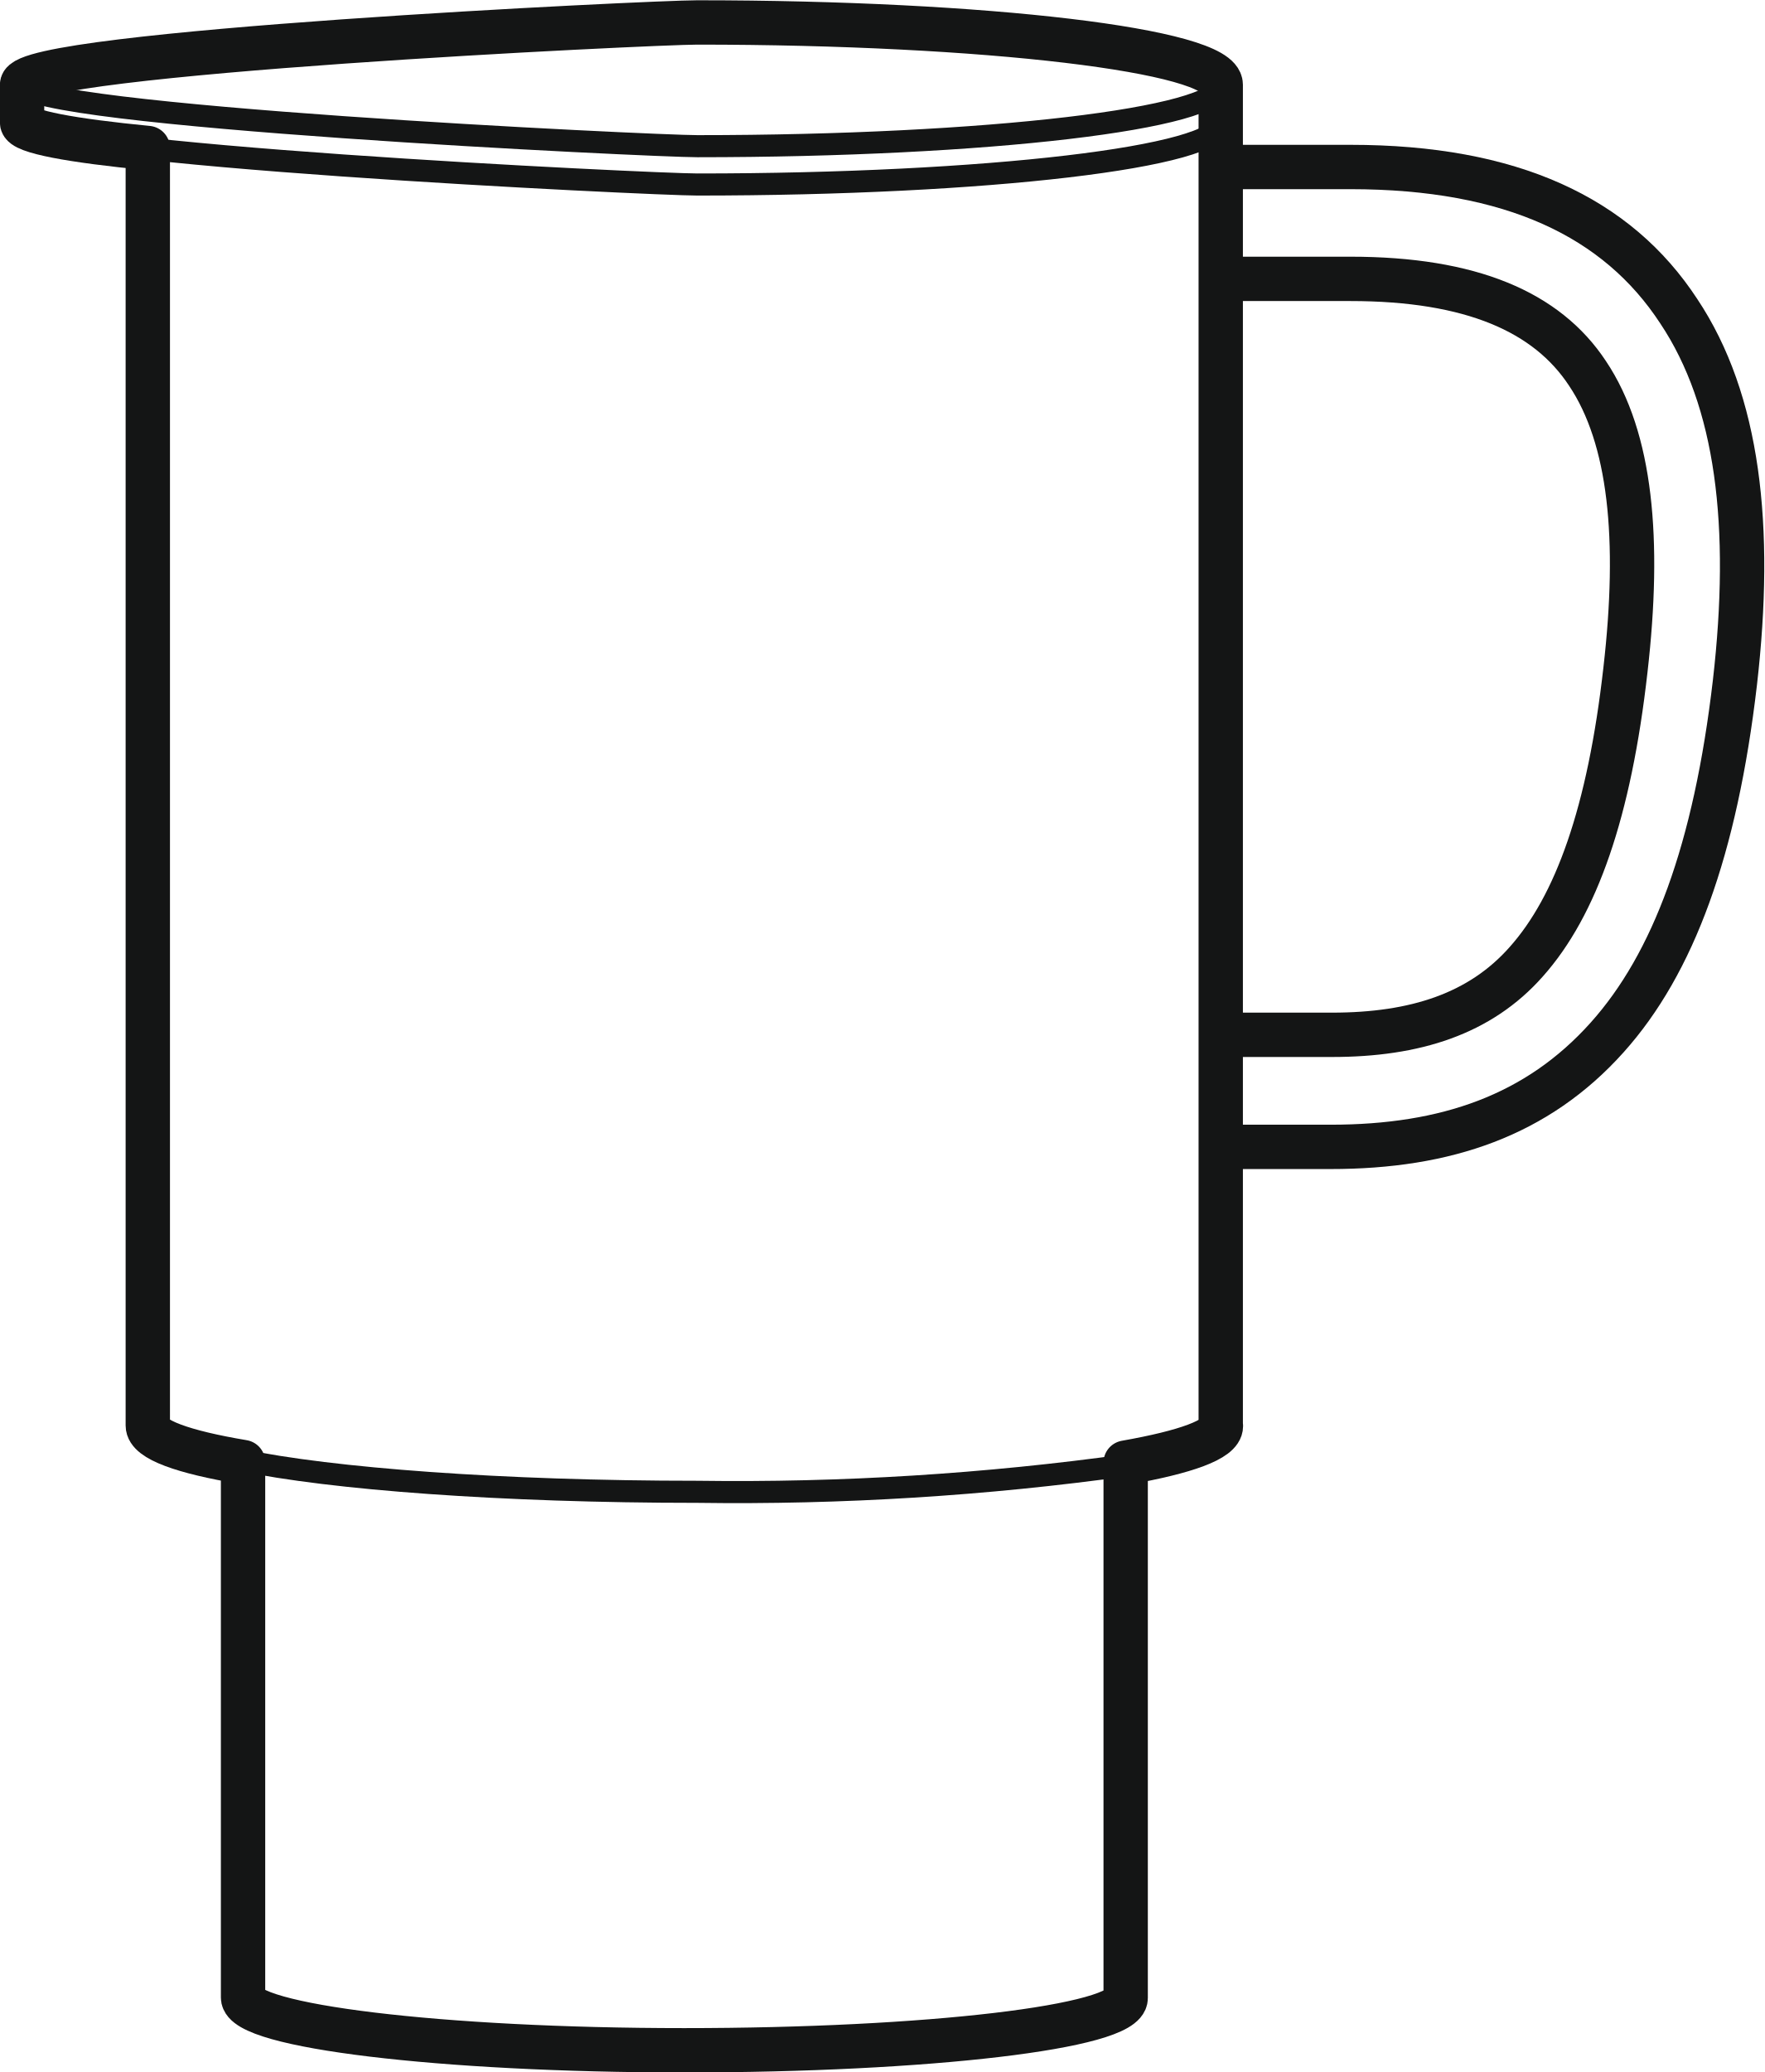
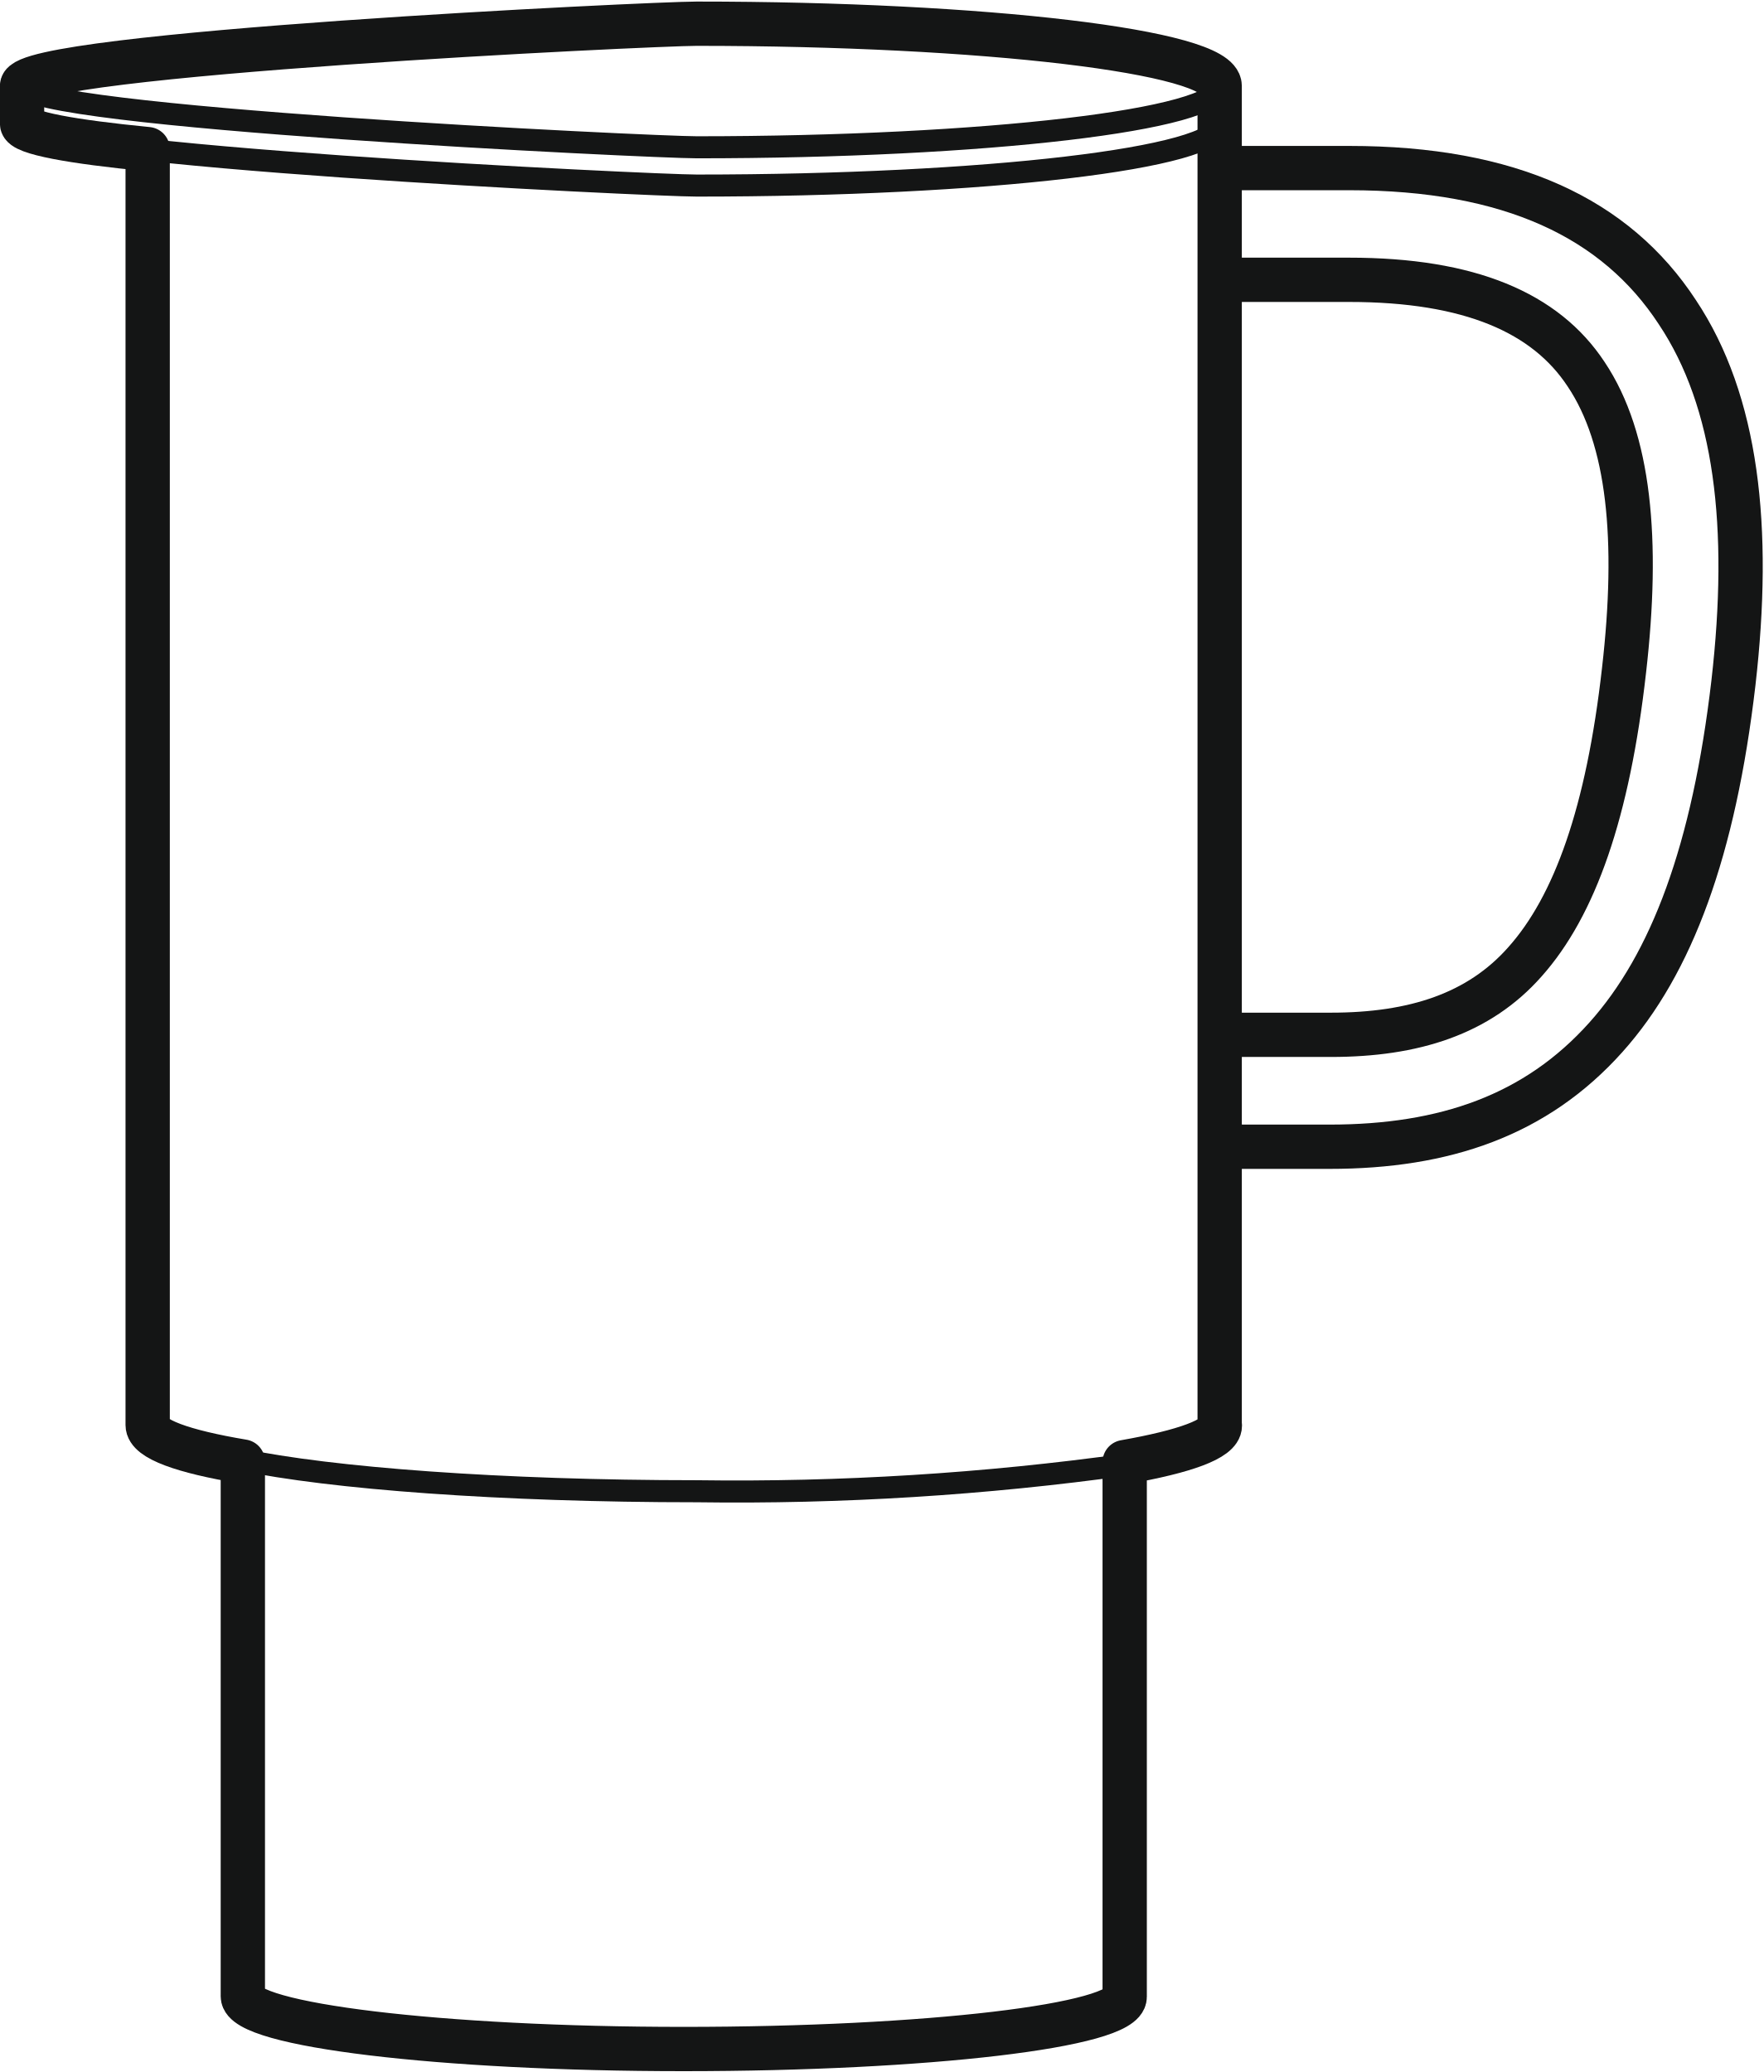
- <svg xmlns="http://www.w3.org/2000/svg" id="Режим_изоляции" data-name="Режим изоляции" width="34.12mm" height="40.05mm" viewBox="0 0 96.72 113.51">
+ <svg xmlns="http://www.w3.org/2000/svg" id="Режим_изоляции" data-name="Режим изоляции" width="97px" height="114px" viewBox="0 0 96.72 113.51">
  <defs>
    <style>.cls-1,.cls-2,.cls-3{fill:none;stroke:#141515;}.cls-1{stroke-linejoin:round;}.cls-1,.cls-3{stroke-width:2.43px;}.cls-2,.cls-3{stroke-miterlimit:10;}.cls-2{stroke-width:1.21px;}</style>
  </defs>
  <path class="cls-1" d="M66.91,78.13c0,0.73-1.93,1.42-5.22,2v29.34c0,1.58-10.84,2.86-24.2,2.86S13.32,111,13.32,109.44V80.1c-3.29-.55-5.22-1.24-5.22-2v-70C4,7.7,1.21,7.21,1.21,6.71V4.63c0-1.76,34.56-3.41,37-3.41,15.83,0,28.69,1.54,28.69,3.41v73.5Z" />
  <path class="cls-2" d="M61.83,80.26a155.43,155.43,0,0,1-23.61,1.47c-10.75,0-20.09-.71-25-1.74" />
  <path class="cls-3" d="M66.91,9.14H74c8.84,0,14.63,2.75,18,7.9,3.27,4.9,4.06,11.8,3.08,20.34-1.07,9.18-3.38,15.41-7,19.45-3.83,4.28-8.84,6-15.15,6H66.91m0-6.14H73c4.56,0,8.12-1.15,10.64-4,2.74-3.07,4.56-8.2,5.44-16C89.9,29.55,89.38,24,87,20.45c-2.22-3.37-6.37-5.18-13-5.18h-7.1" />
  <path class="cls-2" d="M66.91,4.63C66.91,6.48,54.05,8,38.22,8c-2.45,0-37-1.65-37-3.39s34.56-3.41,37-3.41c15.83,0,28.69,1.54,28.69,3.41h0Z" />
  <path class="cls-2" d="M66.91,6.71c0,1.88-12.86,3.39-28.69,3.39-2.45,0-37-1.65-37-3.39" />
</svg>
